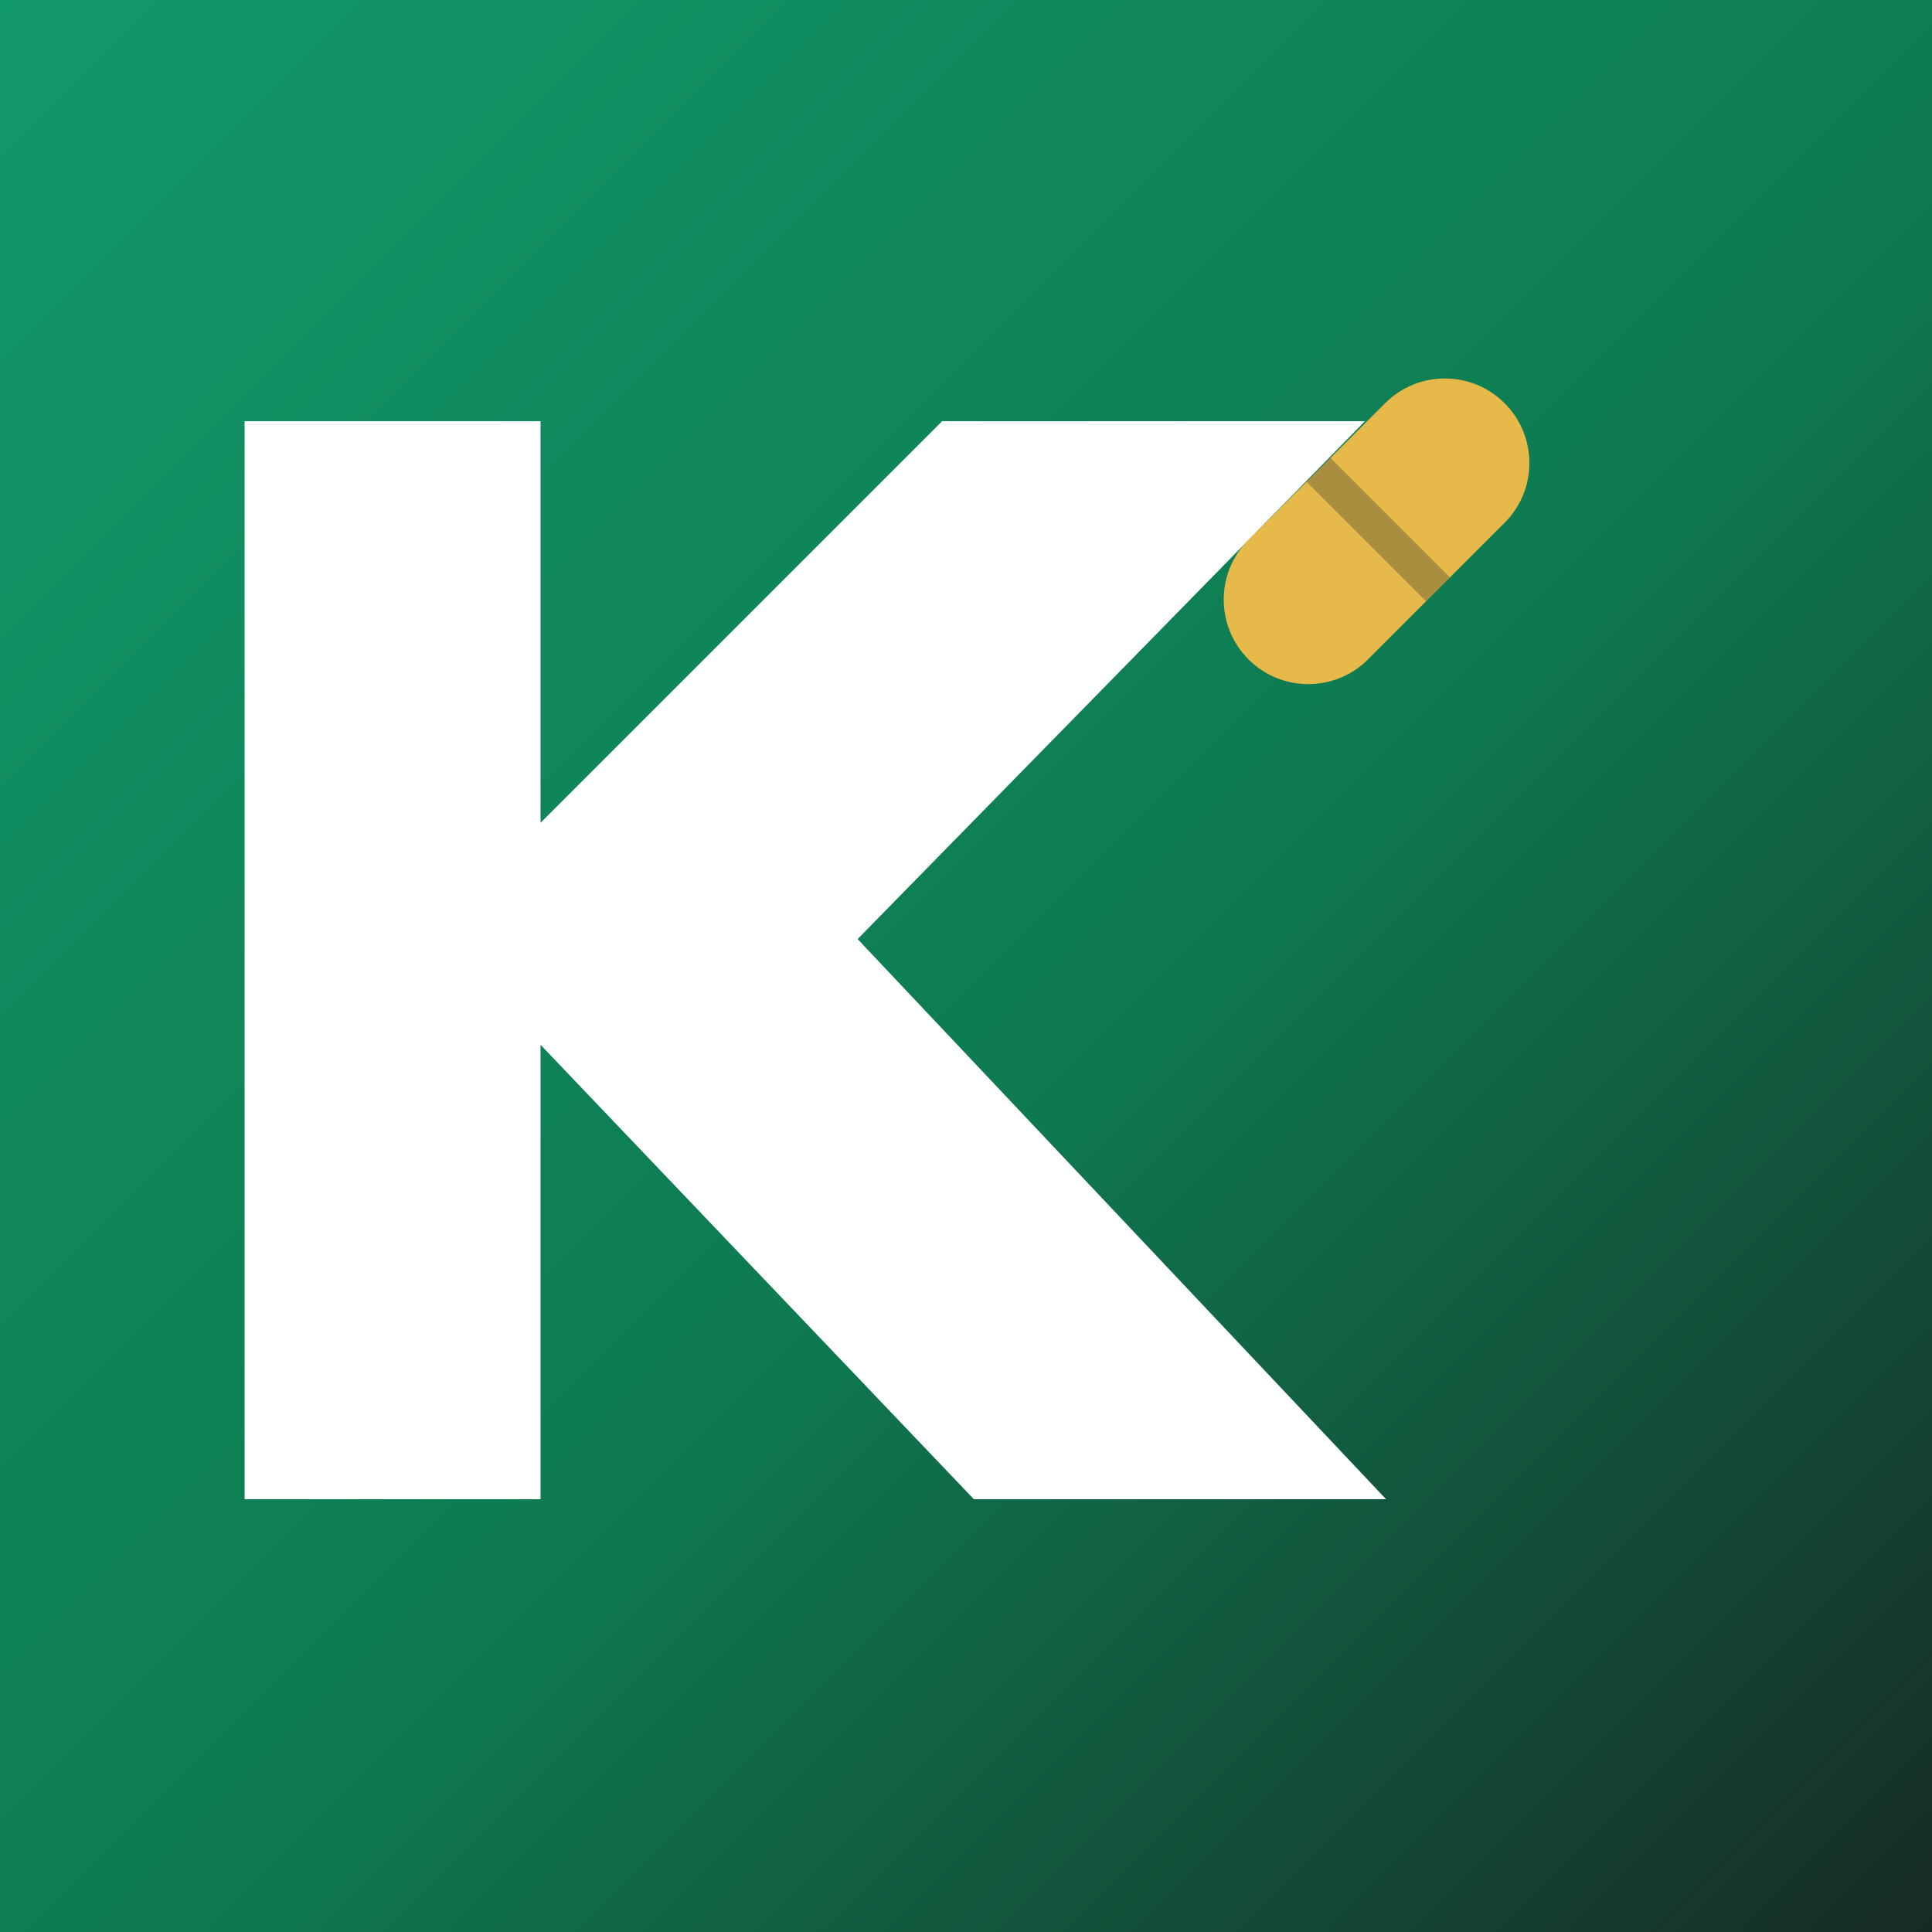
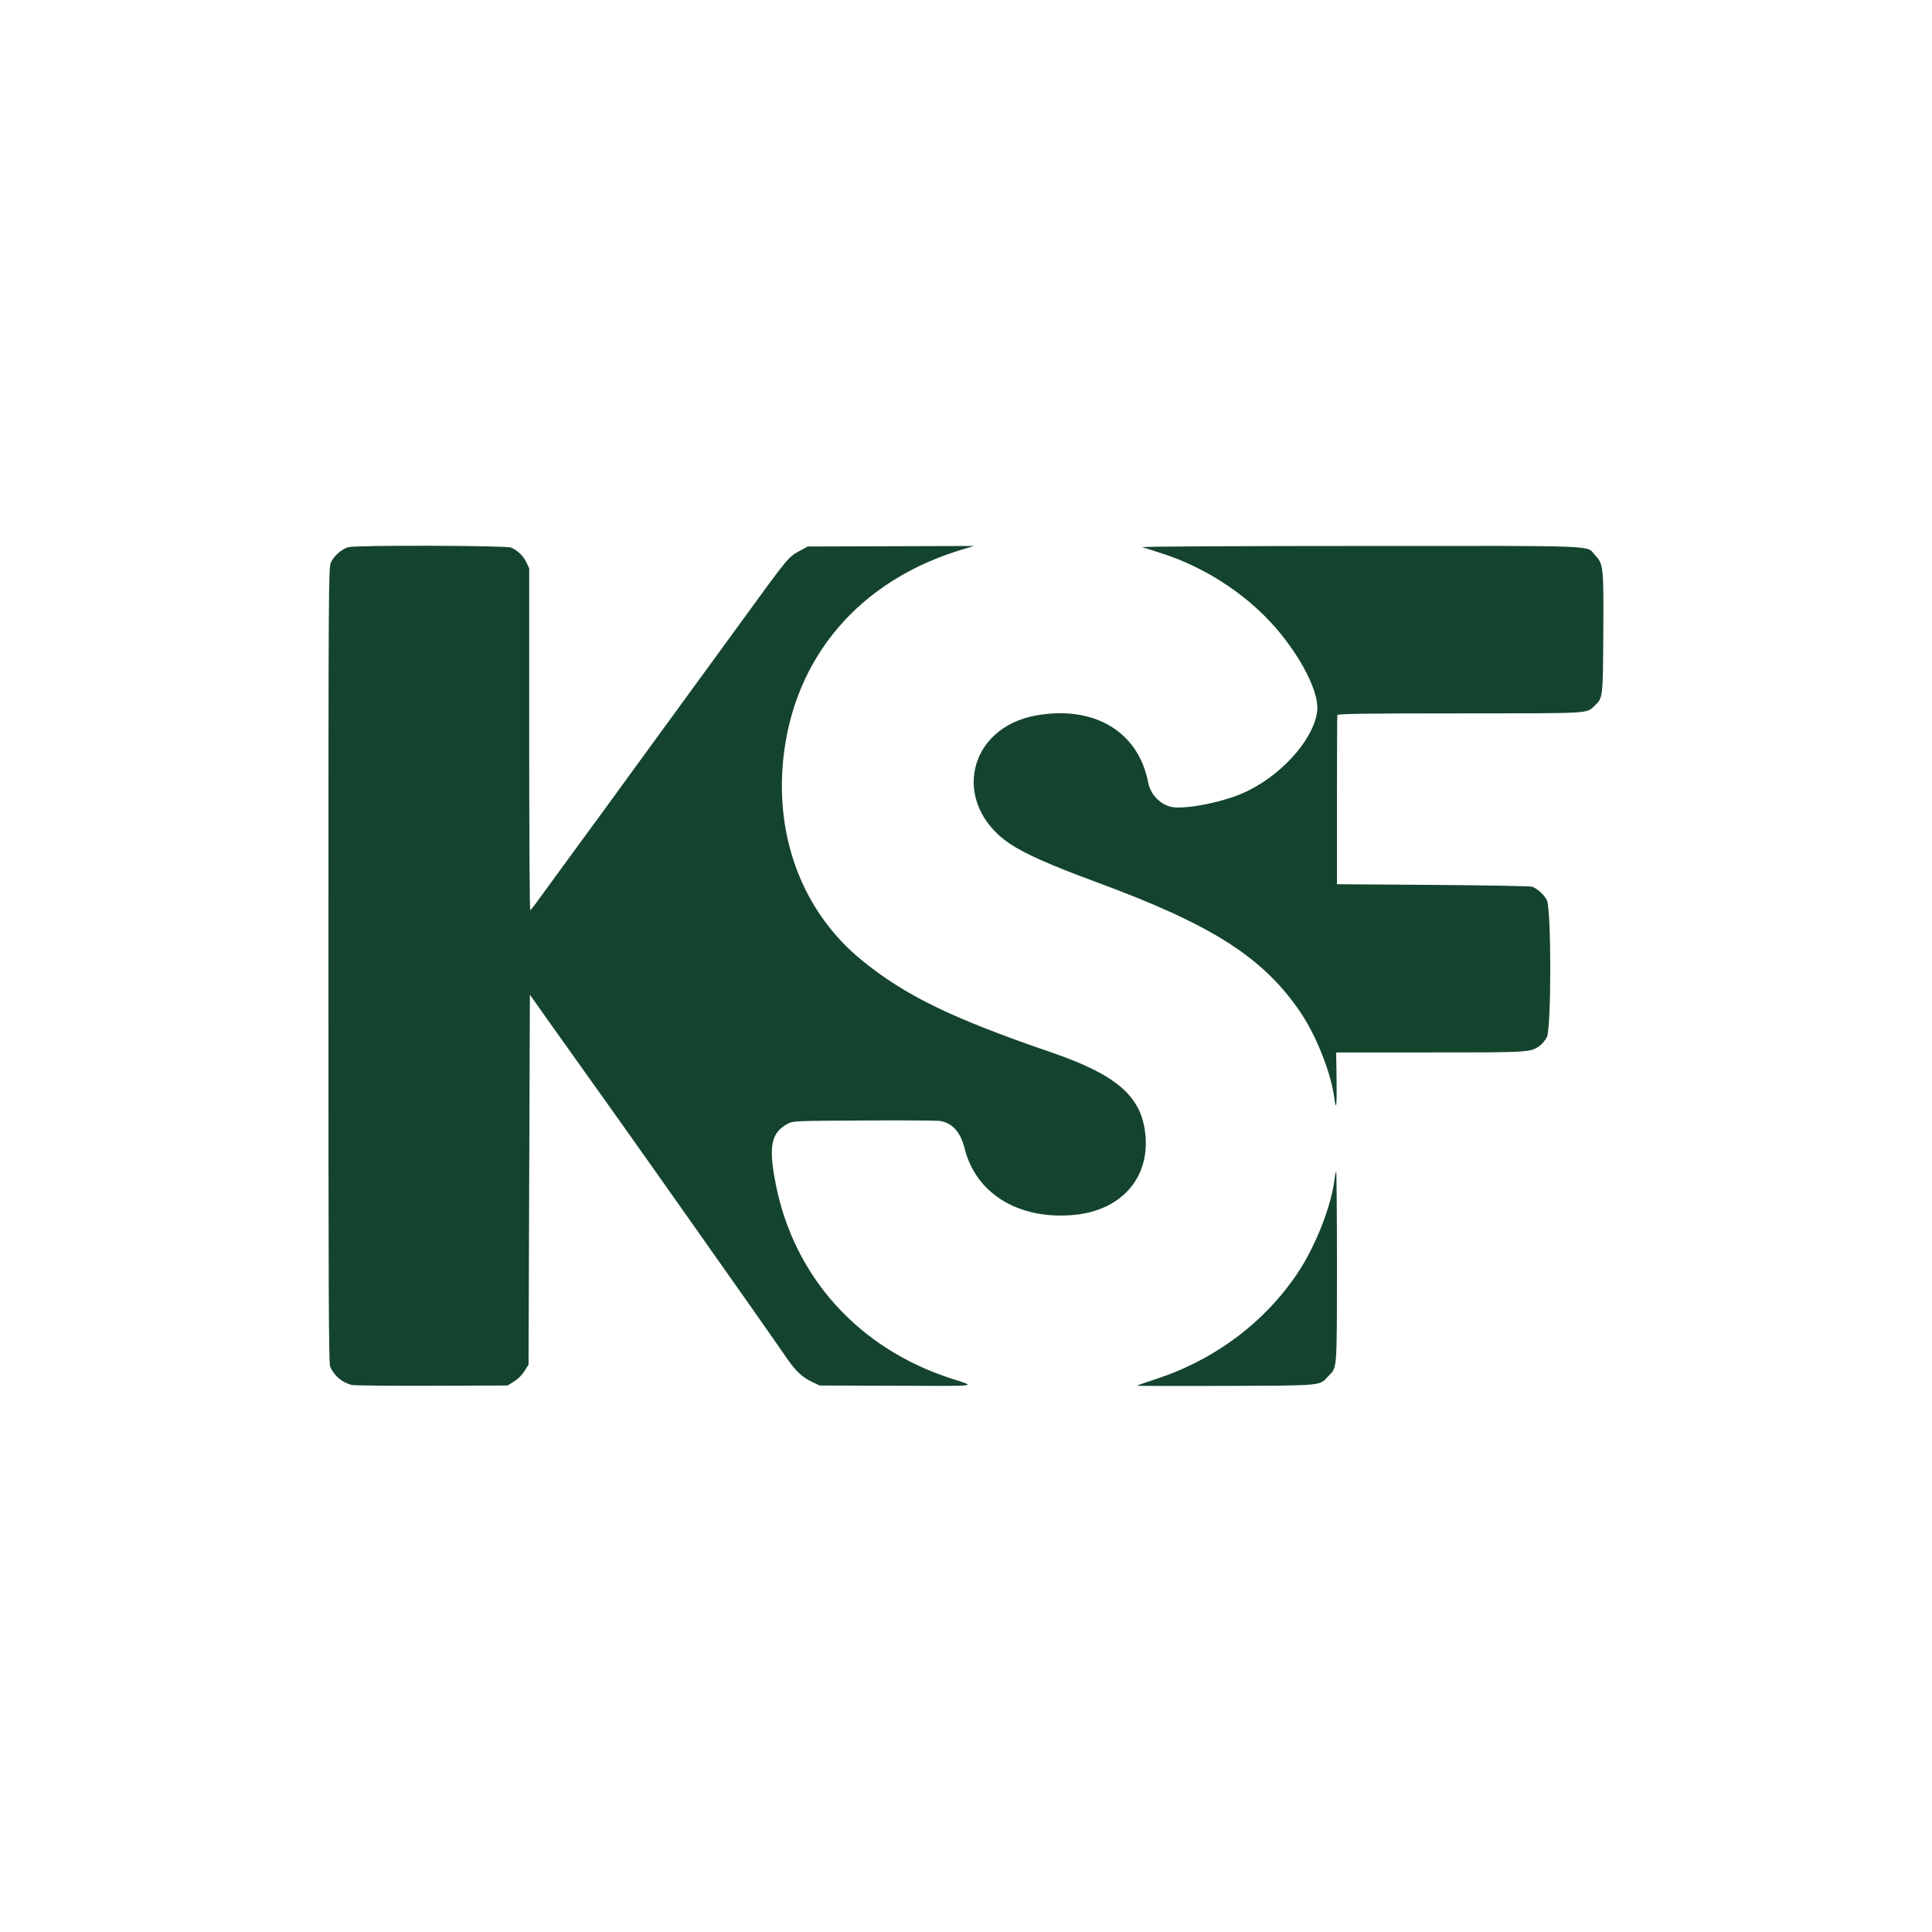
- <svg xmlns="http://www.w3.org/2000/svg" viewBox="0 0 64 64" width="512" height="512" role="img" aria-label="KSF">
-   <defs>
-     <linearGradient id="ksfMask512" x1="0" y1="0" x2="1" y2="1">
-       <stop offset="0" stop-color="#12996A" />
-       <stop offset=".55" stop-color="#0E7A50" />
-       <stop offset="1" stop-color="#172A24" />
-     </linearGradient>
-   </defs>
-   <rect width="64" height="64" fill="url(#ksfMask512)" />
-   <g transform="translate(32 32) scale(0.8) translate(-32 -32)">
-     <path d="M6.59 8 L19.766 8 L19.766 25.882 L37.649 8 L56.472 8 L33.884 31.059 L57.414 56 L39.061 56 L19.766 35.765 L19.766 56 L6.59 56 L6.59 8 Z" fill="#FFFFFF" transform="translate(-4 2) scale(0.93)" />
-     <g transform="rotate(-45 49 14)">
-       <rect x="41.5" y="10.5" width="15" height="7" rx="3.5" fill="#E7B84A" />
-       <rect x="48.4" y="10.5" width="1.4" height="7" fill="#172A24" opacity=".3" />
-     </g>
-   </g>
+ <svg xmlns="http://www.w3.org/2000/svg" viewBox="-247.015 -410.515 1453.03 1453.03">
+   <rect x="-247.015" y="-410.515" width="1453.03" height="1453.03" fill="#FFFFFF" />
+   <path d="M17.5 631.1C10.3 629.3 4.2 624.1 1.3 617.3C0.2 614.6 0.0 563.7 0.0 315.3C0.0 26.8 0.1 16.4 1.9 12.4C4.1 7.6 10.1 2.3 15.0 1.0C20.8 -0.6 133.3 -0.3 137.3 1.3C142.3 3.4 146.6 7.6 148.9 12.5L151.0 17.0L151.0 145.5C151.0 216.2 151.3 274.0 151.8 274.0C152.2 273.9 155.6 269.6 159.4 264.2C163.3 258.9 176.2 241.2 188.1 224.9C200.0 208.7 217.0 185.5 225.7 173.4C234.5 161.4 250.3 139.6 261.0 125.0C271.7 110.4 294.3 79.4 311.3 56.0C345.8 8.5 345.9 8.4 354.4 3.8L360.5 0.5L423.0 0.3L485.5 0.1L477.2 2.6C399.5 25.7 349.8 83.8 342.0 160.9C336.0 221.1 357.7 276.4 401.4 311.9C434.1 338.4 469.0 355.4 543.5 380.9C591.4 397.4 610.1 412.9 614.0 439.5C619.2 474.6 596.5 500.8 558.5 503.4C517.9 506.3 486.7 486.6 478.4 453.0C475.4 440.8 469.0 433.8 459.6 432.5C457.4 432.2 431.6 432.0 402.5 432.2C349.9 432.5 349.5 432.5 345.3 434.7C332.8 441.5 330.8 451.7 336.5 480.5C350.4 550.2 398.9 603.8 468.5 626.3C487.4 632.4 491.4 631.9 427.5 631.7L369.5 631.5L363.9 628.9C356.5 625.4 351.4 620.7 344.9 611.2C335.9 598.1 296.9 542.6 273.1 509.0C265.1 497.7 253.4 481.1 247.0 472.0C234.0 453.6 206.5 414.8 195.5 399.5C191.6 394.0 180.1 377.8 169.9 363.6L151.5 337.6L151.0 476.6L150.5 615.7L147.5 620.6C145.6 623.6 142.6 626.6 139.6 628.5L134.7 631.5L77.6 631.7C46.2 631.8 19.1 631.5 17.5 631.1ZM608.1 631.6C608.3 631.4 614.8 629.1 622.5 626.6C666.7 612.1 704.3 583.9 729.2 546.5C742.4 526.6 754.3 496.4 756.6 476.7C757.0 473.5 757.6 470.8 757.9 470.6C758.2 470.4 758.5 502.4 758.5 541.8C758.4 620.9 758.7 617.5 752.2 624.3C745.0 631.9 749.3 631.5 674.6 631.8C637.7 631.9 607.8 631.9 608.1 631.6ZM756.5 415.3C754.2 397.0 743.2 369.0 731.5 351.5C703.3 309.6 664.8 285.0 577.0 252.7C542.8 240.1 523.5 231.5 512.1 223.8C468.2 193.8 480.4 136.6 532.6 127.5C576.1 119.9 609.3 139.9 616.5 178.0C618.1 186.4 624.7 193.7 632.8 196.1C641.7 198.7 669.5 193.7 686.8 186.4C715.1 174.4 740.7 146.5 743.6 124.6C745.3 112.3 734.4 88.9 716.7 66.8C694.8 39.3 661.3 16.6 626.2 5.5C619.8 3.4 613.4 1.4 612.0 1.0C610.6 0.5 684.2 0.1 775.5 0.1C961.5 0.0 945.4 -0.6 952.7 7.1C958.9 13.8 959.1 15.5 958.8 65.5C958.5 115.1 958.6 114.4 951.8 120.7C945.9 126.2 949.6 126.0 850.6 126.0C778.4 126.0 759.1 126.3 758.8 127.3C758.6 127.9 758.5 156.8 758.5 191.5L758.5 254.5L831.0 255.0C870.9 255.3 904.4 255.9 905.5 256.4C909.8 258.3 914.1 262.3 916.3 266.3C919.8 272.9 919.8 363.1 916.3 369.7C915.0 372.0 912.7 374.8 911.0 376.0C904.0 381.0 903.5 381.0 828.3 381.0L757.9 381.0L758.2 401.0C758.5 420.9 757.9 426.2 756.5 415.3Z" fill="#14442E" />
</svg>
